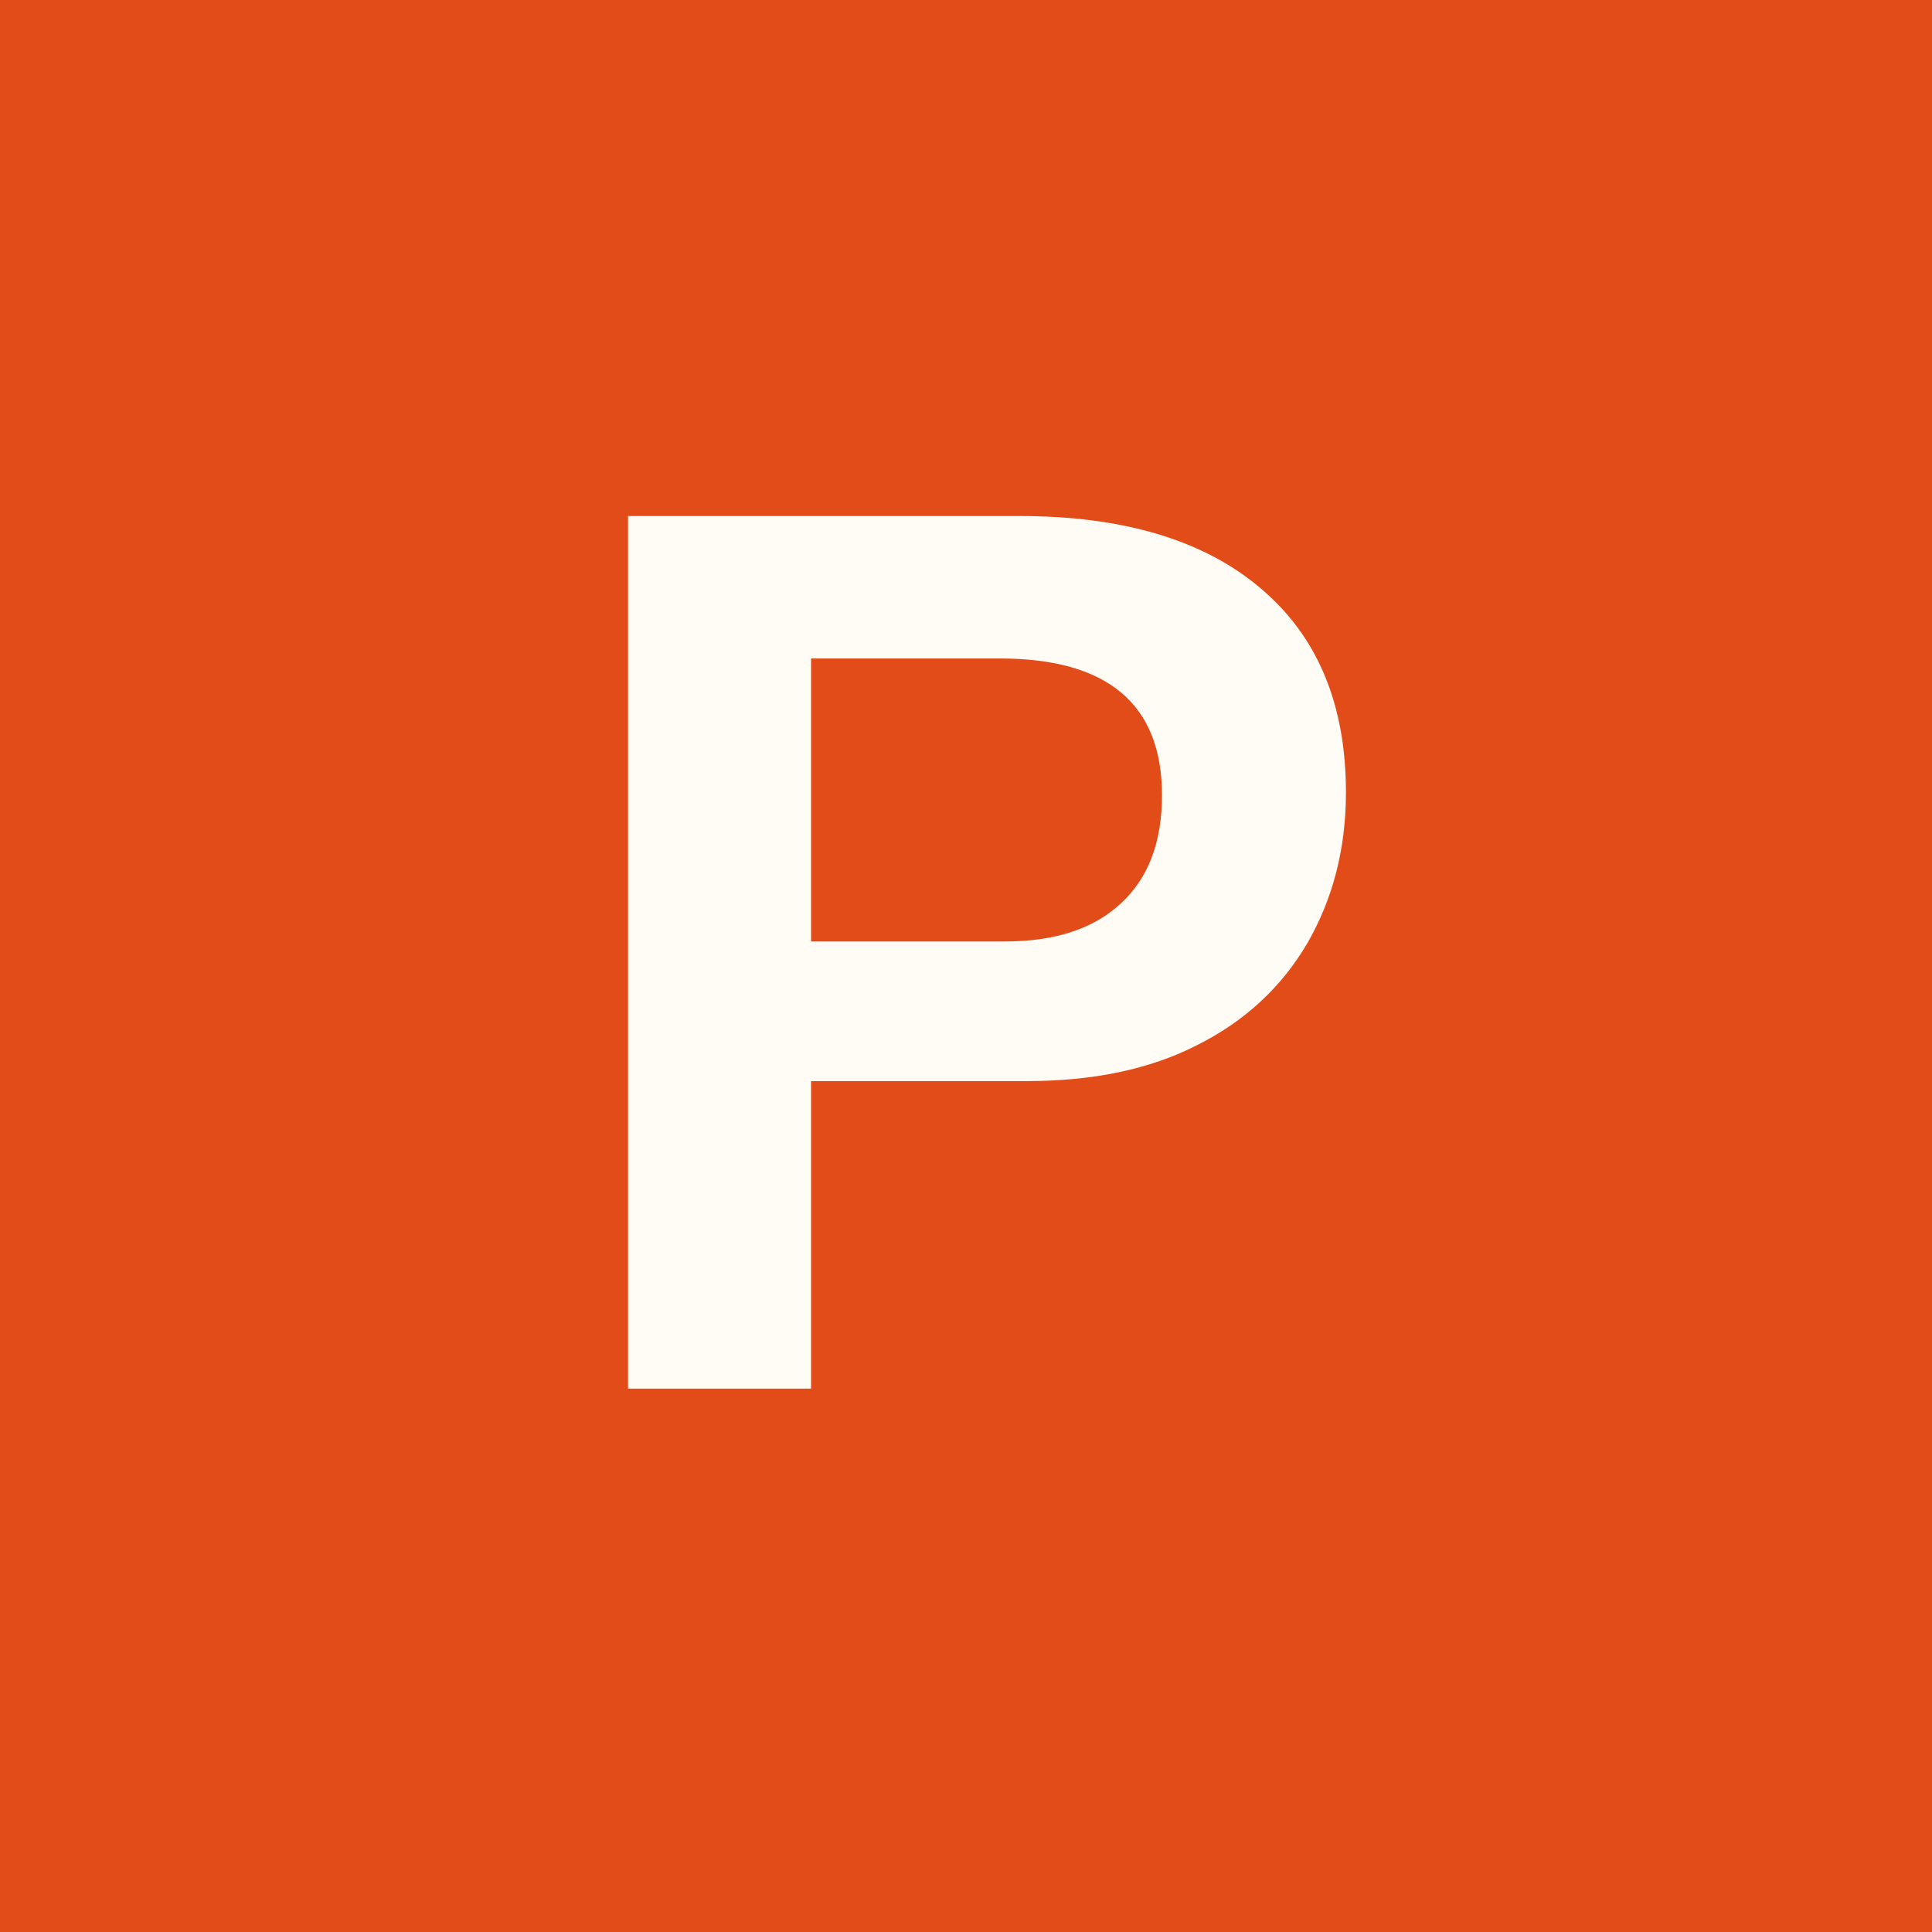
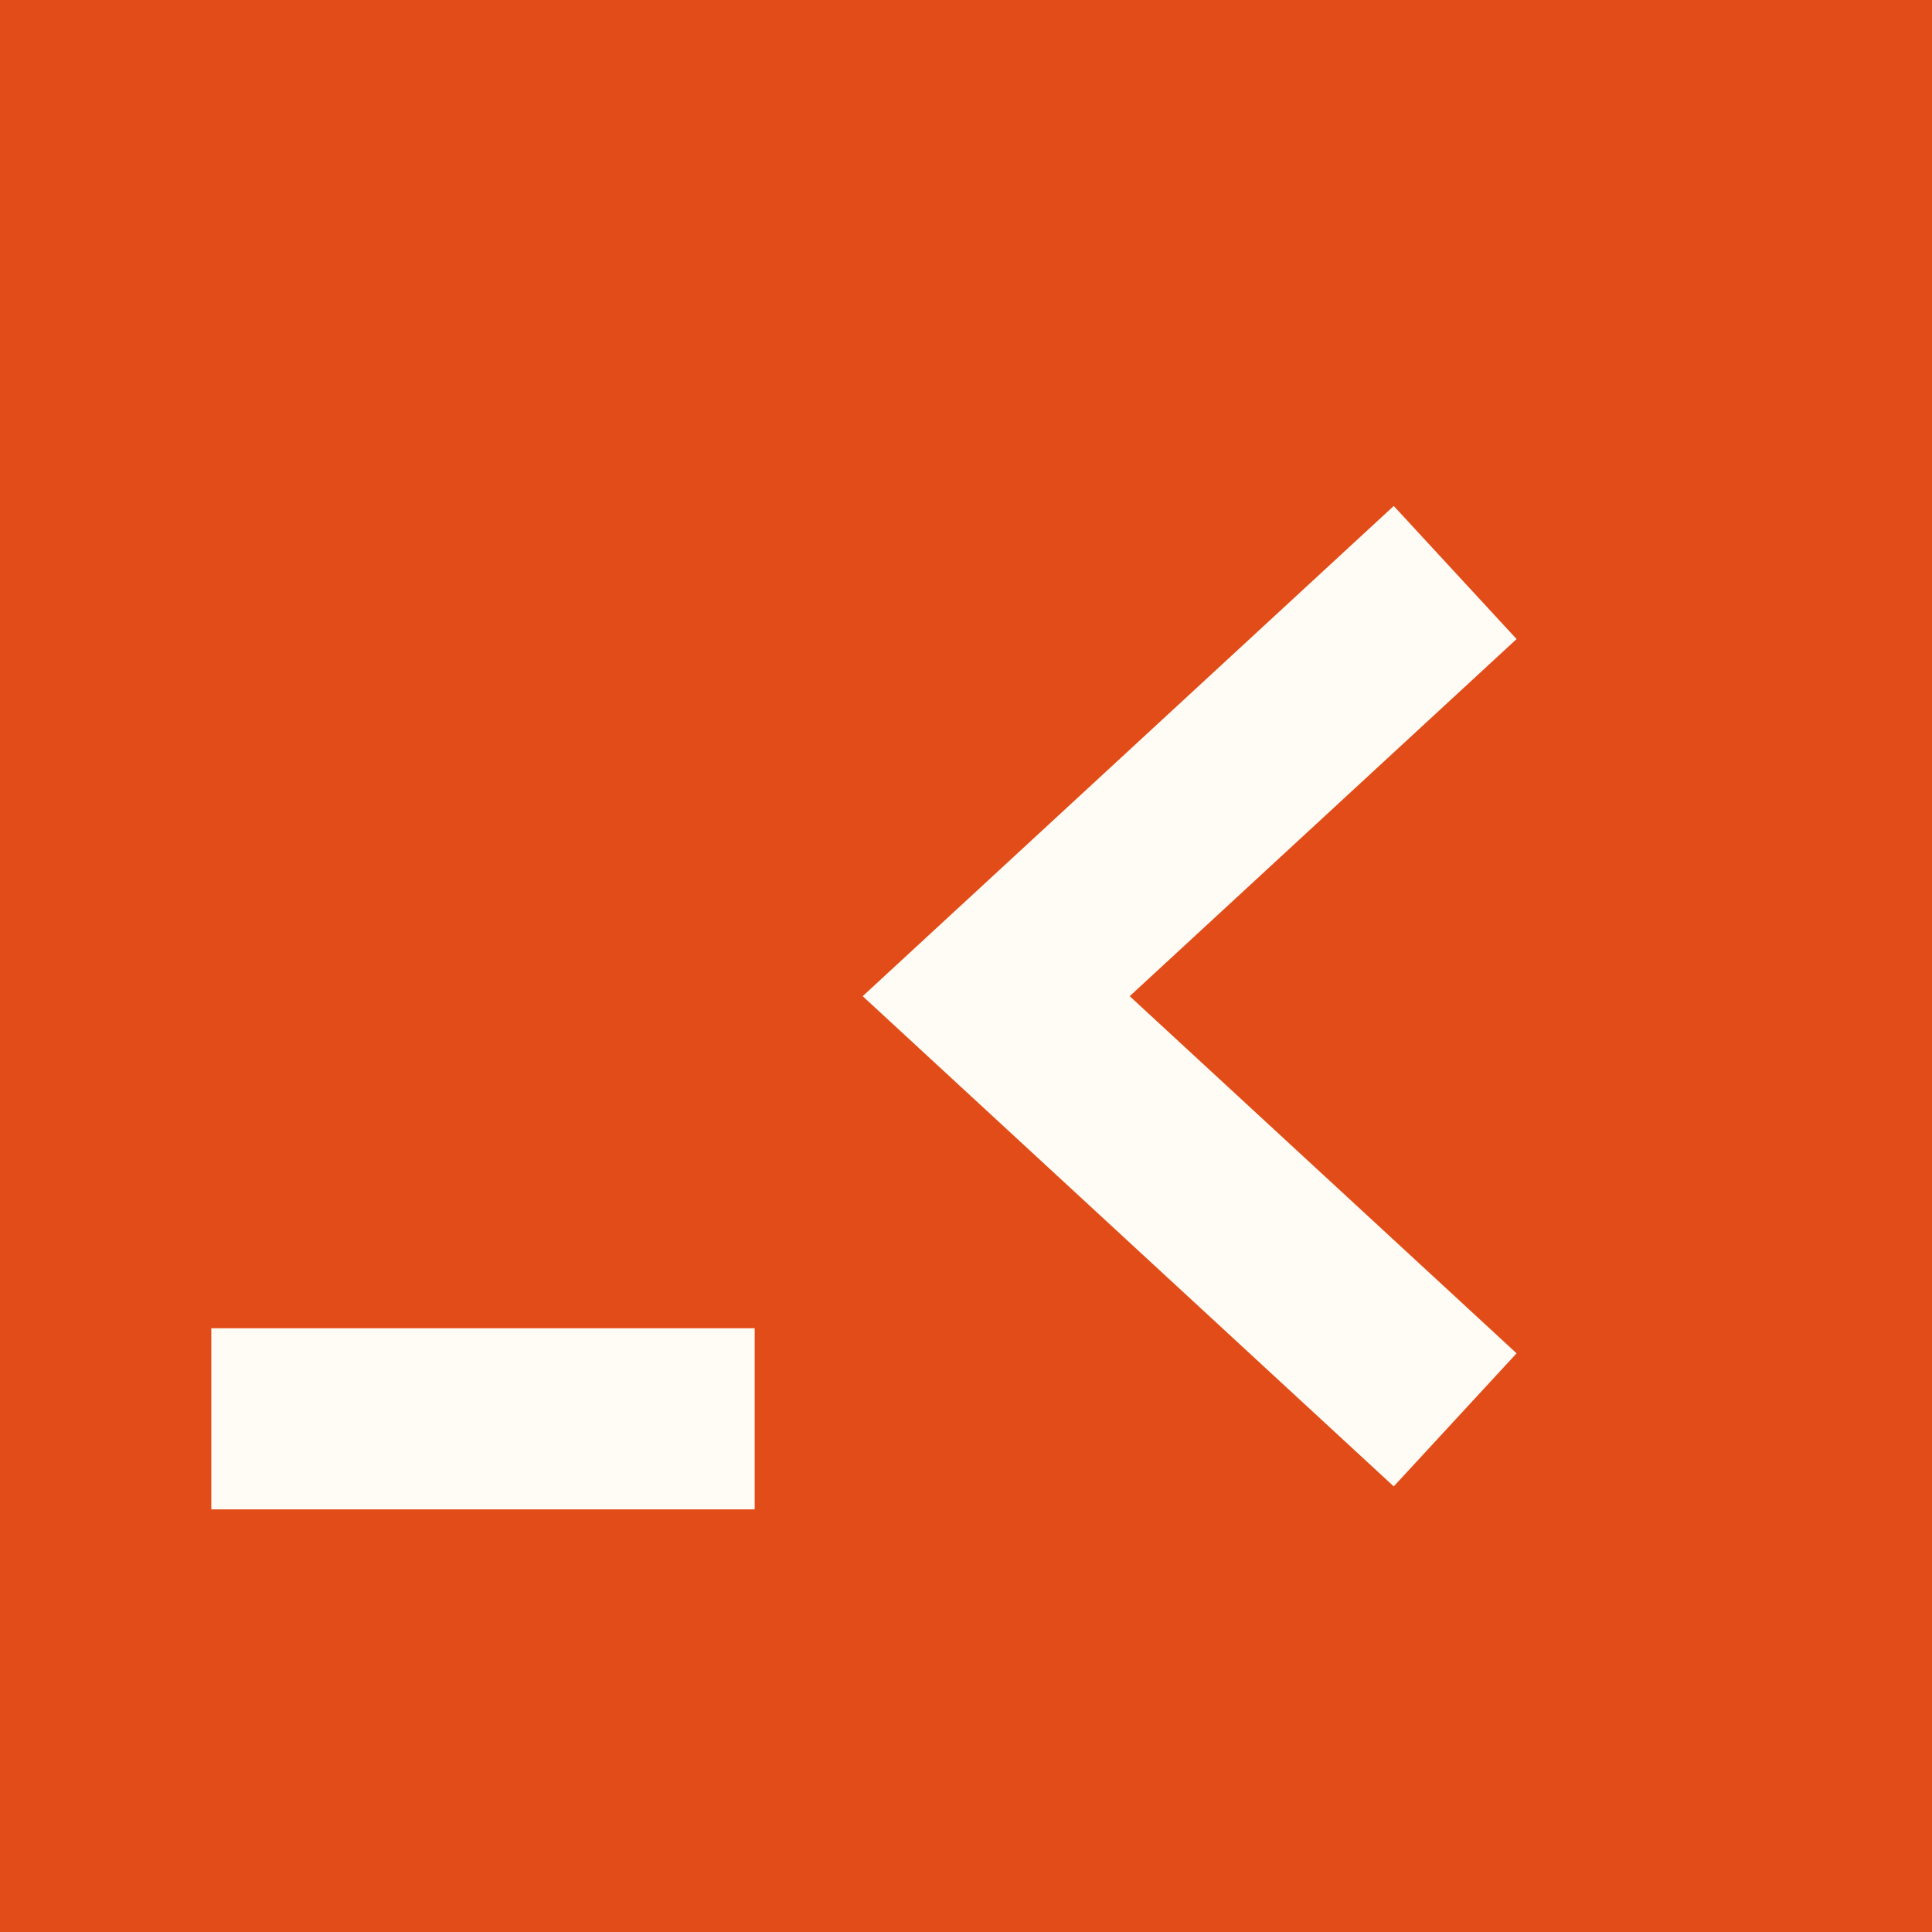
<svg xmlns="http://www.w3.org/2000/svg" viewBox="0 0 32 32" role="img" aria-label="Pariksha">
  <rect width="32" height="32" fill="#e24c18" />
-   <text x="16" y="23" text-anchor="middle" font-family="Arial, sans-serif" font-weight="700" font-size="21" fill="#fffbf5">P</text>
+   <g fill="none" stroke="#fffbf5" stroke-width="3" stroke-linecap="square" stroke-linejoin="miter">
+     <path d="M5 23.5h6" />
+     <path d="M23 10.5l-6.5 6 6.5 6" />
+   </g>
</svg>
